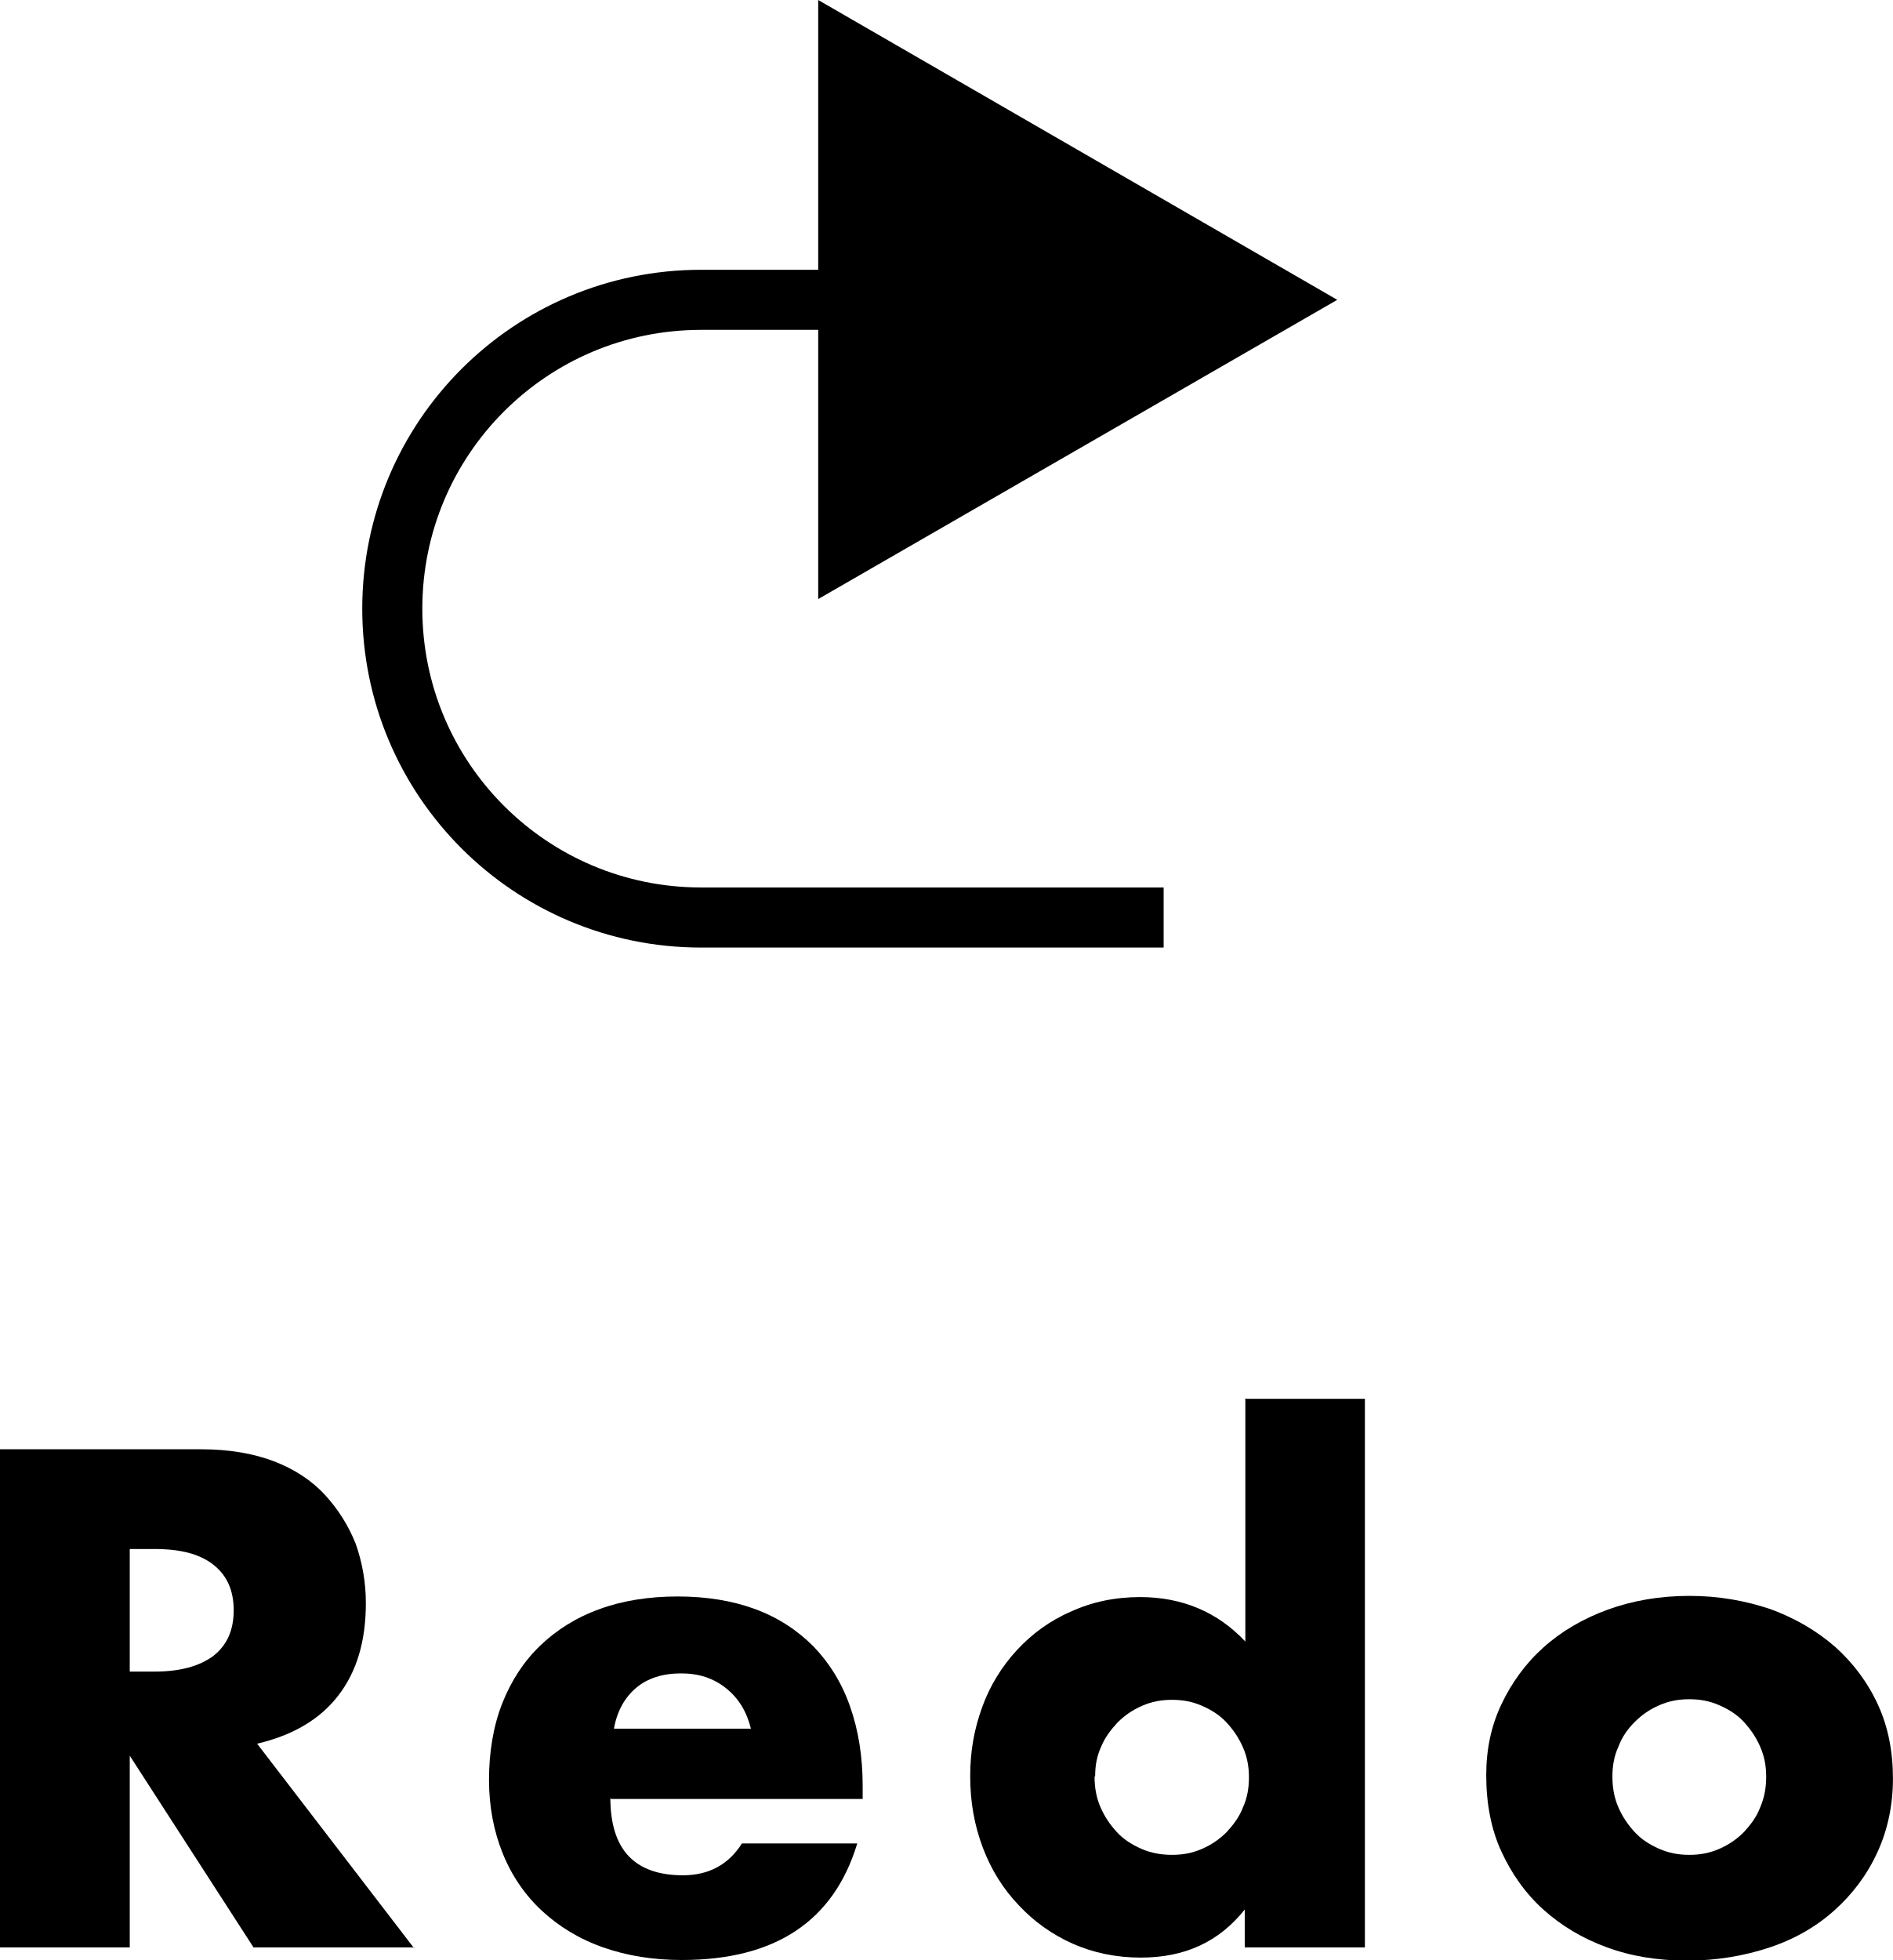
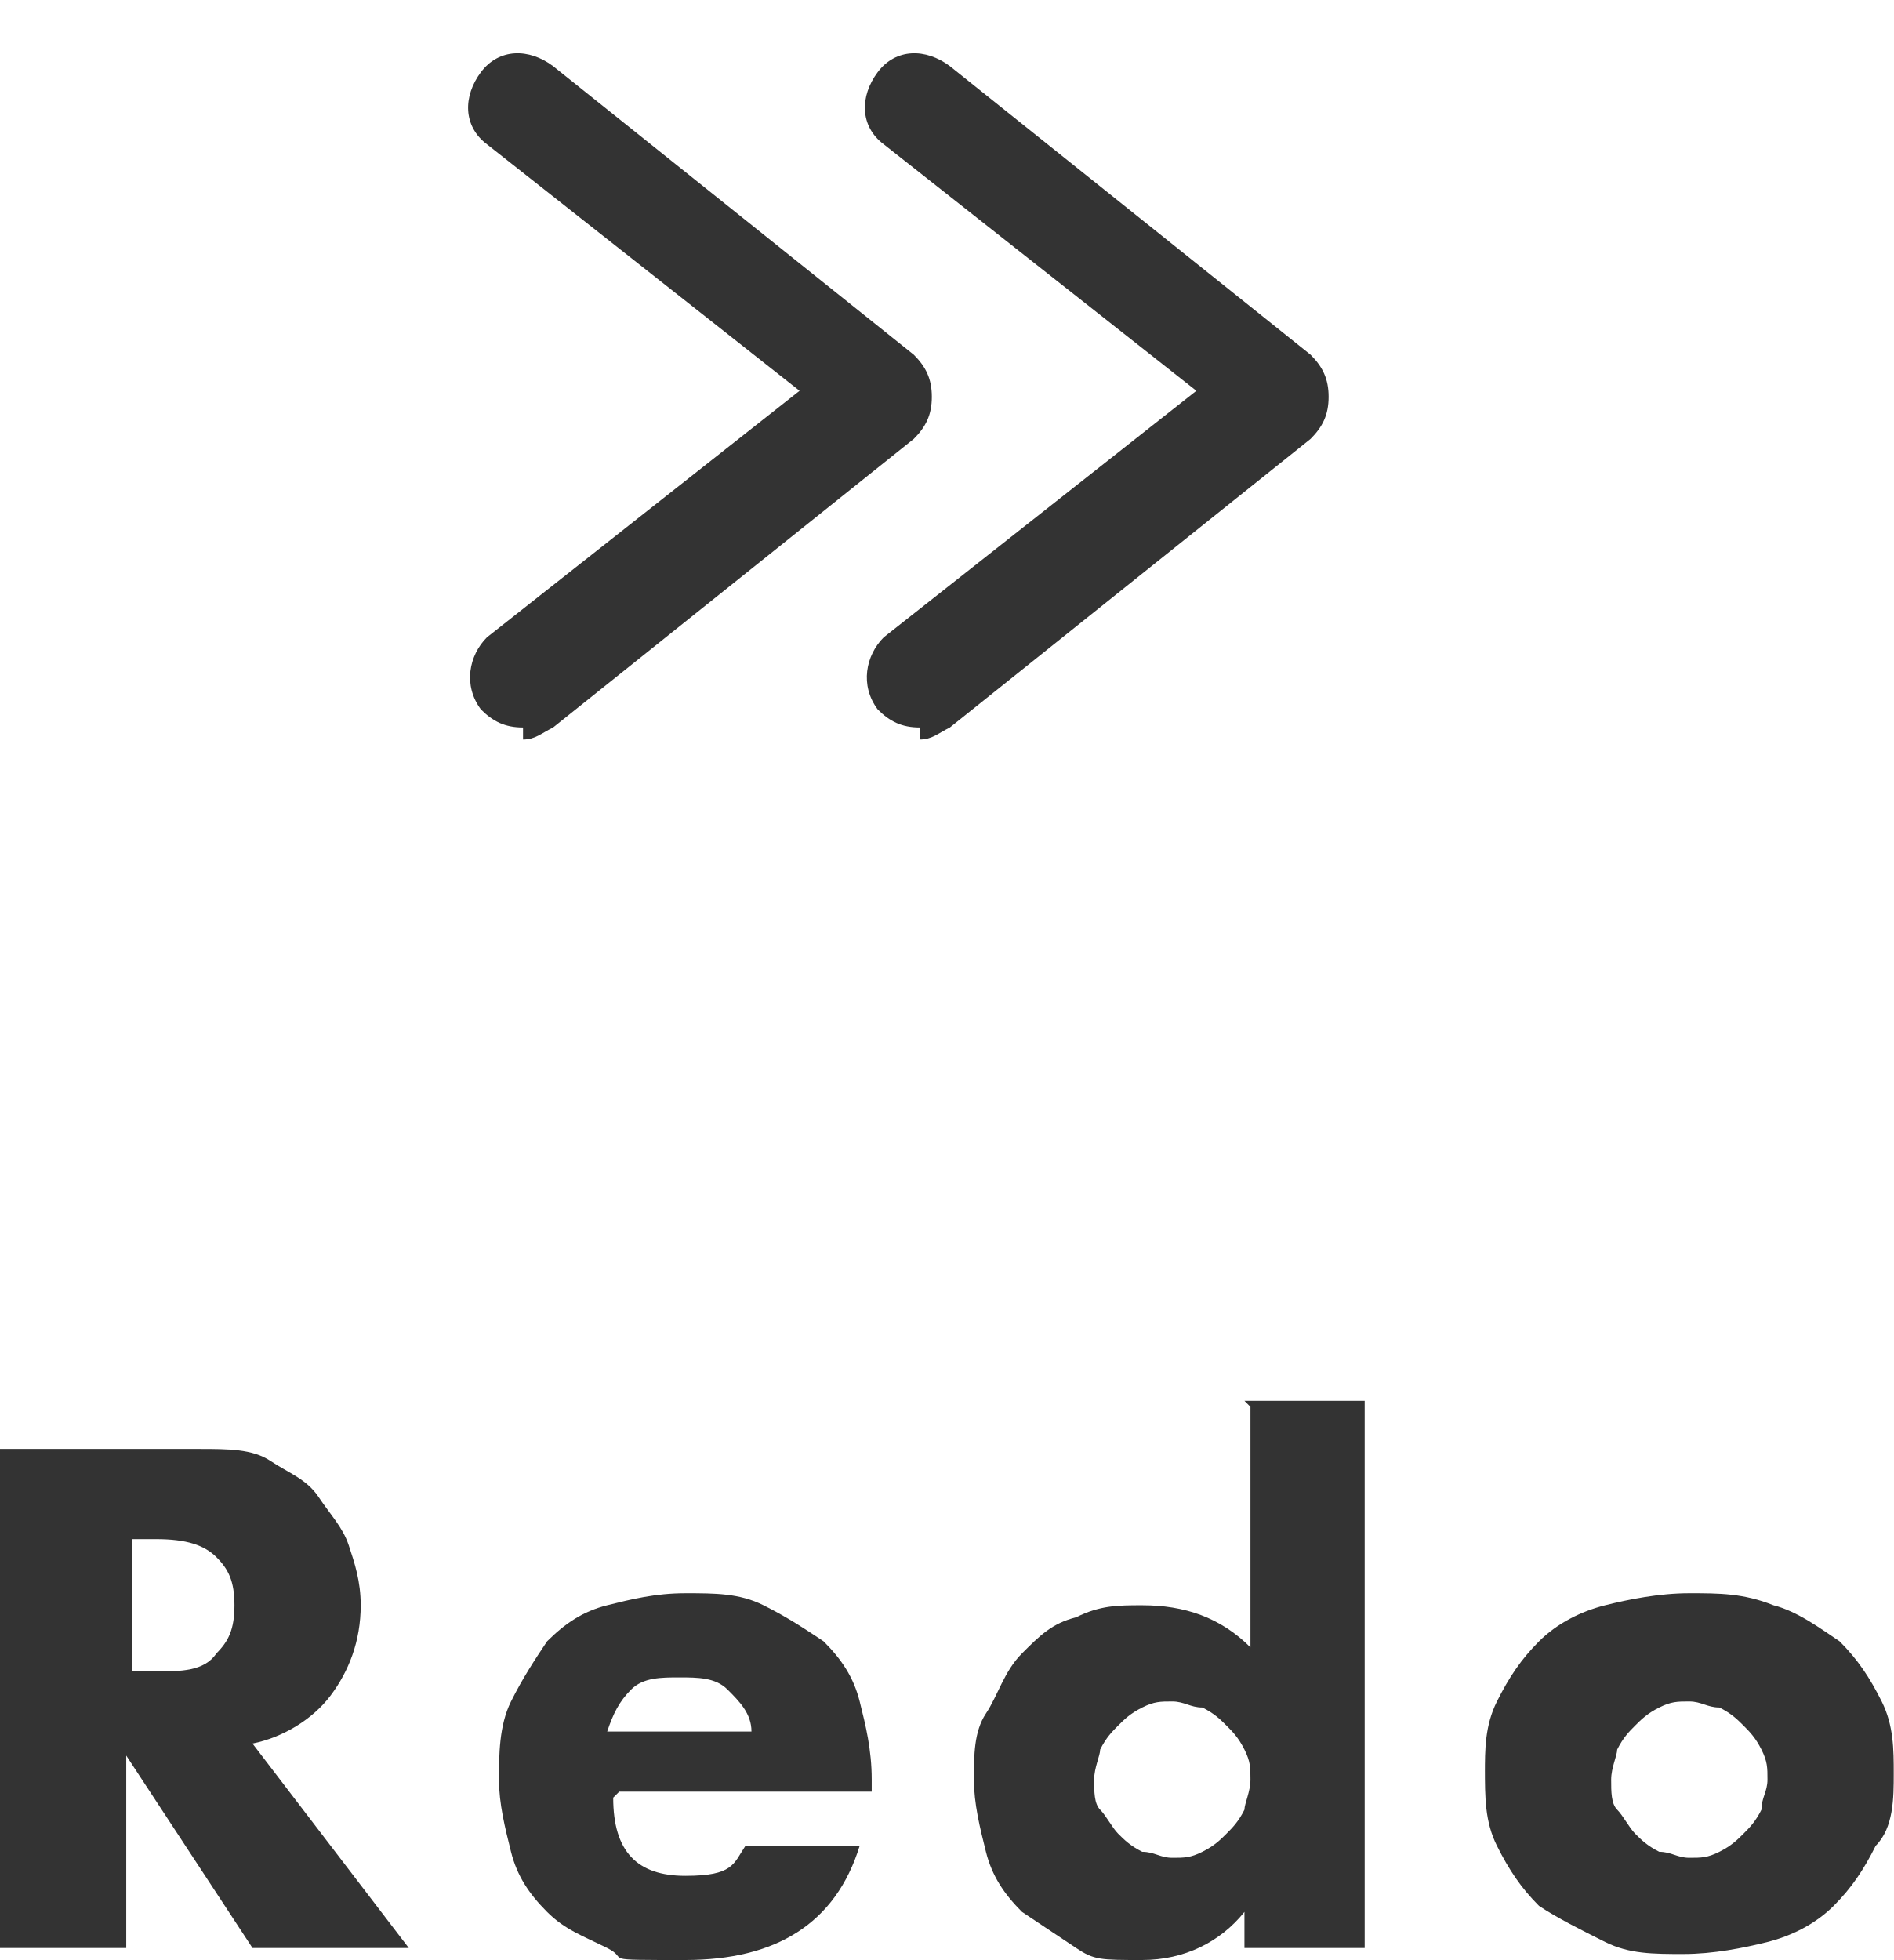
- <svg xmlns="http://www.w3.org/2000/svg" id="_レイヤー_2" viewBox="0 0 31.51 32.62">
+ <svg xmlns="http://www.w3.org/2000/svg" id="_レイヤー_2" version="1.1" viewBox="0 0 31.5 32.6">
  <defs>
-     <style>.cls-1{fill:none;stroke:#000;stroke-miterlimit:10;}</style>
+     <style>
+       .st0 {
+         fill: #333;
+       }
+     </style>
  </defs>
-   <g id="layout" fill="#000">
-     <path d="M6.9,32.41h-2.68l-2.06-3.19v3.19H0v-8.29h3.35c.46,0,.87.07,1.21.2s.63.32.85.56c.22.24.39.51.51.81.11.31.17.64.17.99,0,.63-.15,1.14-.46,1.54-.3.39-.75.66-1.35.8l2.61,3.4ZM2.16,27.82h.41c.43,0,.75-.09.98-.26.23-.18.34-.43.34-.76s-.11-.58-.34-.76-.55-.26-.98-.26h-.41v2.05Z" />
-     <path d="M10.16,29.92c0,.86.4,1.29,1.21,1.29.43,0,.76-.18.98-.53h1.92c-.39,1.29-1.36,1.94-2.92,1.94-.48,0-.91-.07-1.31-.21-.4-.14-.74-.35-1.02-.61-.28-.26-.5-.58-.65-.95-.15-.37-.23-.78-.23-1.23s.07-.89.22-1.27.36-.7.63-.96c.27-.26.6-.47.99-.61.38-.14.82-.21,1.3-.21s.91.07,1.29.21c.38.14.7.35.97.62.26.27.47.6.61,1s.21.83.21,1.33v.21h-4.19ZM12.5,28.77c-.07-.28-.2-.5-.41-.67-.21-.17-.46-.25-.75-.25-.31,0-.56.08-.75.24-.19.16-.32.39-.37.68h2.28Z" />
-     <path d="M20.72,23.28h2v9.13h-2v-.63c-.43.54-1,.8-1.73.8-.41,0-.79-.08-1.13-.23-.34-.15-.65-.37-.9-.64-.26-.27-.46-.59-.6-.96-.14-.37-.21-.76-.21-1.19s.07-.79.2-1.15.33-.68.58-.95c.25-.27.55-.49.9-.64.35-.16.73-.24,1.15-.24.7,0,1.29.25,1.75.74v-4.05ZM18.22,29.57c0,.18.03.35.1.51.07.16.16.29.27.41s.25.21.41.28c.16.07.33.1.51.1s.34-.03.5-.1c.16-.07.29-.16.41-.28.11-.12.21-.25.27-.41.07-.15.1-.32.1-.5s-.03-.34-.1-.5c-.07-.16-.16-.29-.27-.41-.11-.12-.25-.21-.41-.28-.16-.07-.32-.1-.5-.1s-.34.03-.5.1c-.16.07-.29.16-.41.28-.11.12-.21.25-.27.4-.07.15-.1.31-.1.49Z" />
-     <path d="M24.74,29.54c0-.42.08-.81.25-1.17.17-.36.4-.68.7-.95s.66-.48,1.07-.63.87-.23,1.36-.23.93.08,1.35.22c.41.15.77.36,1.08.63.3.27.54.59.71.96.17.37.25.78.25,1.23s-.09.86-.26,1.23c-.17.37-.41.69-.71.96-.3.27-.66.48-1.08.62s-.88.22-1.37.22-.93-.07-1.34-.22c-.41-.15-.76-.36-1.06-.63-.3-.27-.53-.6-.7-.97s-.25-.8-.25-1.26ZM26.84,29.56c0,.19.03.36.1.52.07.16.16.29.27.41s.25.21.41.28c.16.07.32.1.5.1s.34-.03.5-.1c.16-.07.29-.16.41-.28.11-.12.21-.25.27-.41.07-.16.1-.33.1-.51s-.03-.34-.1-.5c-.07-.16-.16-.29-.27-.41-.11-.12-.25-.21-.41-.28-.16-.07-.32-.1-.5-.1s-.34.03-.5.1c-.16.07-.29.16-.41.28s-.21.25-.27.41c-.07.15-.1.32-.1.5Z" />
-     <path class="cls-1" d="M15.08,4.99h-3.41c-2.84,0-5.14,2.3-5.14,5.14s2.3,5.14,5.14,5.14h7.7" />
-     <polygon points="13.62 0 22.26 4.99 13.62 9.97 13.62 0" />
+   <g id="layout">
+     <path class="st0" d="M6.9,32.4h-2.7l-2.1-3.2v3.2H0v-8.3h3.3c.5,0,.9,0,1.2.2s.6.3.8.6.4.5.5.8c.1.3.2.6.2,1,0,.6-.2,1.1-.5,1.5-.3.4-.8.7-1.3.8l2.6,3.4h0ZM2.2,27.8h.4c.4,0,.8,0,1-.3.2-.2.3-.4.3-.8s-.1-.6-.3-.8-.5-.3-1-.3h-.4v2h0Z" />
+     <path class="st0" d="M10.2,29.9c0,.9.4,1.3,1.2,1.3s.8-.2,1-.5h1.9c-.4,1.3-1.4,1.9-2.9,1.9s-.9,0-1.3-.2-.7-.3-1-.6c-.3-.3-.5-.6-.6-1s-.2-.8-.2-1.2,0-.9.2-1.3.4-.7.6-1c.3-.3.6-.5,1-.6.4-.1.8-.2,1.3-.2s.9,0,1.3.2.7.4,1,.6c.3.3.5.6.6,1s.2.8.2,1.3v.2h-4.2ZM12.5,28.8c0-.3-.2-.5-.4-.7s-.5-.2-.8-.2-.6,0-.8.2-.3.4-.4.7h2.3Z" />
+     <path class="st0" d="M20.7,23.3h2v9.1h-2v-.6c-.4.5-1,.8-1.7.8s-.8,0-1.1-.2c-.3-.2-.6-.4-.9-.6-.3-.3-.5-.6-.6-1-.1-.4-.2-.8-.2-1.2s0-.8.2-1.1.3-.7.6-1,.5-.5.9-.6c.4-.2.7-.2,1.1-.2.7,0,1.3.2,1.8.7v-4h0ZM18.2,29.6c0,.2,0,.4.1.5s.2.3.3.4.2.2.4.3c.2,0,.3.1.5.1s.3,0,.5-.1.3-.2.4-.3c.1-.1.2-.2.3-.4,0-.1.1-.3.1-.5s0-.3-.1-.5-.2-.3-.3-.4c-.1-.1-.2-.2-.4-.3-.2,0-.3-.1-.5-.1s-.3,0-.5.1-.3.2-.4.3c-.1.1-.2.2-.3.4,0,.1-.1.3-.1.5h0Z" />
+     <path class="st0" d="M24.7,29.5c0-.4,0-.8.2-1.2s.4-.7.7-1,.7-.5,1.1-.6.9-.2,1.4-.2.9,0,1.4.2c.4.1.8.4,1.1.6.3.3.5.6.7,1,.2.4.2.8.2,1.2s0,.9-.3,1.2c-.2.4-.4.7-.7,1-.3.3-.7.5-1.1.6s-.9.2-1.4.2-.9,0-1.3-.2-.8-.4-1.1-.6c-.3-.3-.5-.6-.7-1s-.2-.8-.2-1.3h0ZM26.8,29.6c0,.2,0,.4.1.5s.2.3.3.4.2.2.4.3c.2,0,.3.1.5.1s.3,0,.5-.1.3-.2.4-.3c.1-.1.2-.2.3-.4,0-.2.1-.3.1-.5s0-.3-.1-.5-.2-.3-.3-.4c-.1-.1-.2-.2-.4-.3-.2,0-.3-.1-.5-.1s-.3,0-.5.1-.3.2-.4.3-.2.2-.3.4c0,.1-.1.3-.1.5h0Z" />
+   </g>
+   <g id="layout1" data-name="layout">
+     <path class="st0" d="M15.3,12.1c-.3,0-.5-.1-.7-.3-.3-.4-.2-.9.1-1.2l5.2-4.1-5.2-4.1c-.4-.3-.4-.8-.1-1.2s.8-.4,1.2-.1l6,4.8c.2.2.3.4.3.7s-.1.5-.3.7l-6,4.8c-.2.1-.3.2-.5.2h0Z" />
+     <path class="st0" d="M8.7,12.1c-.3,0-.5-.1-.7-.3-.3-.4-.2-.9.1-1.2l5.2-4.1-5.2-4.1c-.4-.3-.4-.8-.1-1.2.3-.4.8-.4,1.2-.1l6,4.8c.2.2.3.4.3.7s-.1.5-.3.7l-6,4.8c-.2.1-.3.2-.5.2Z" />
  </g>
</svg>
